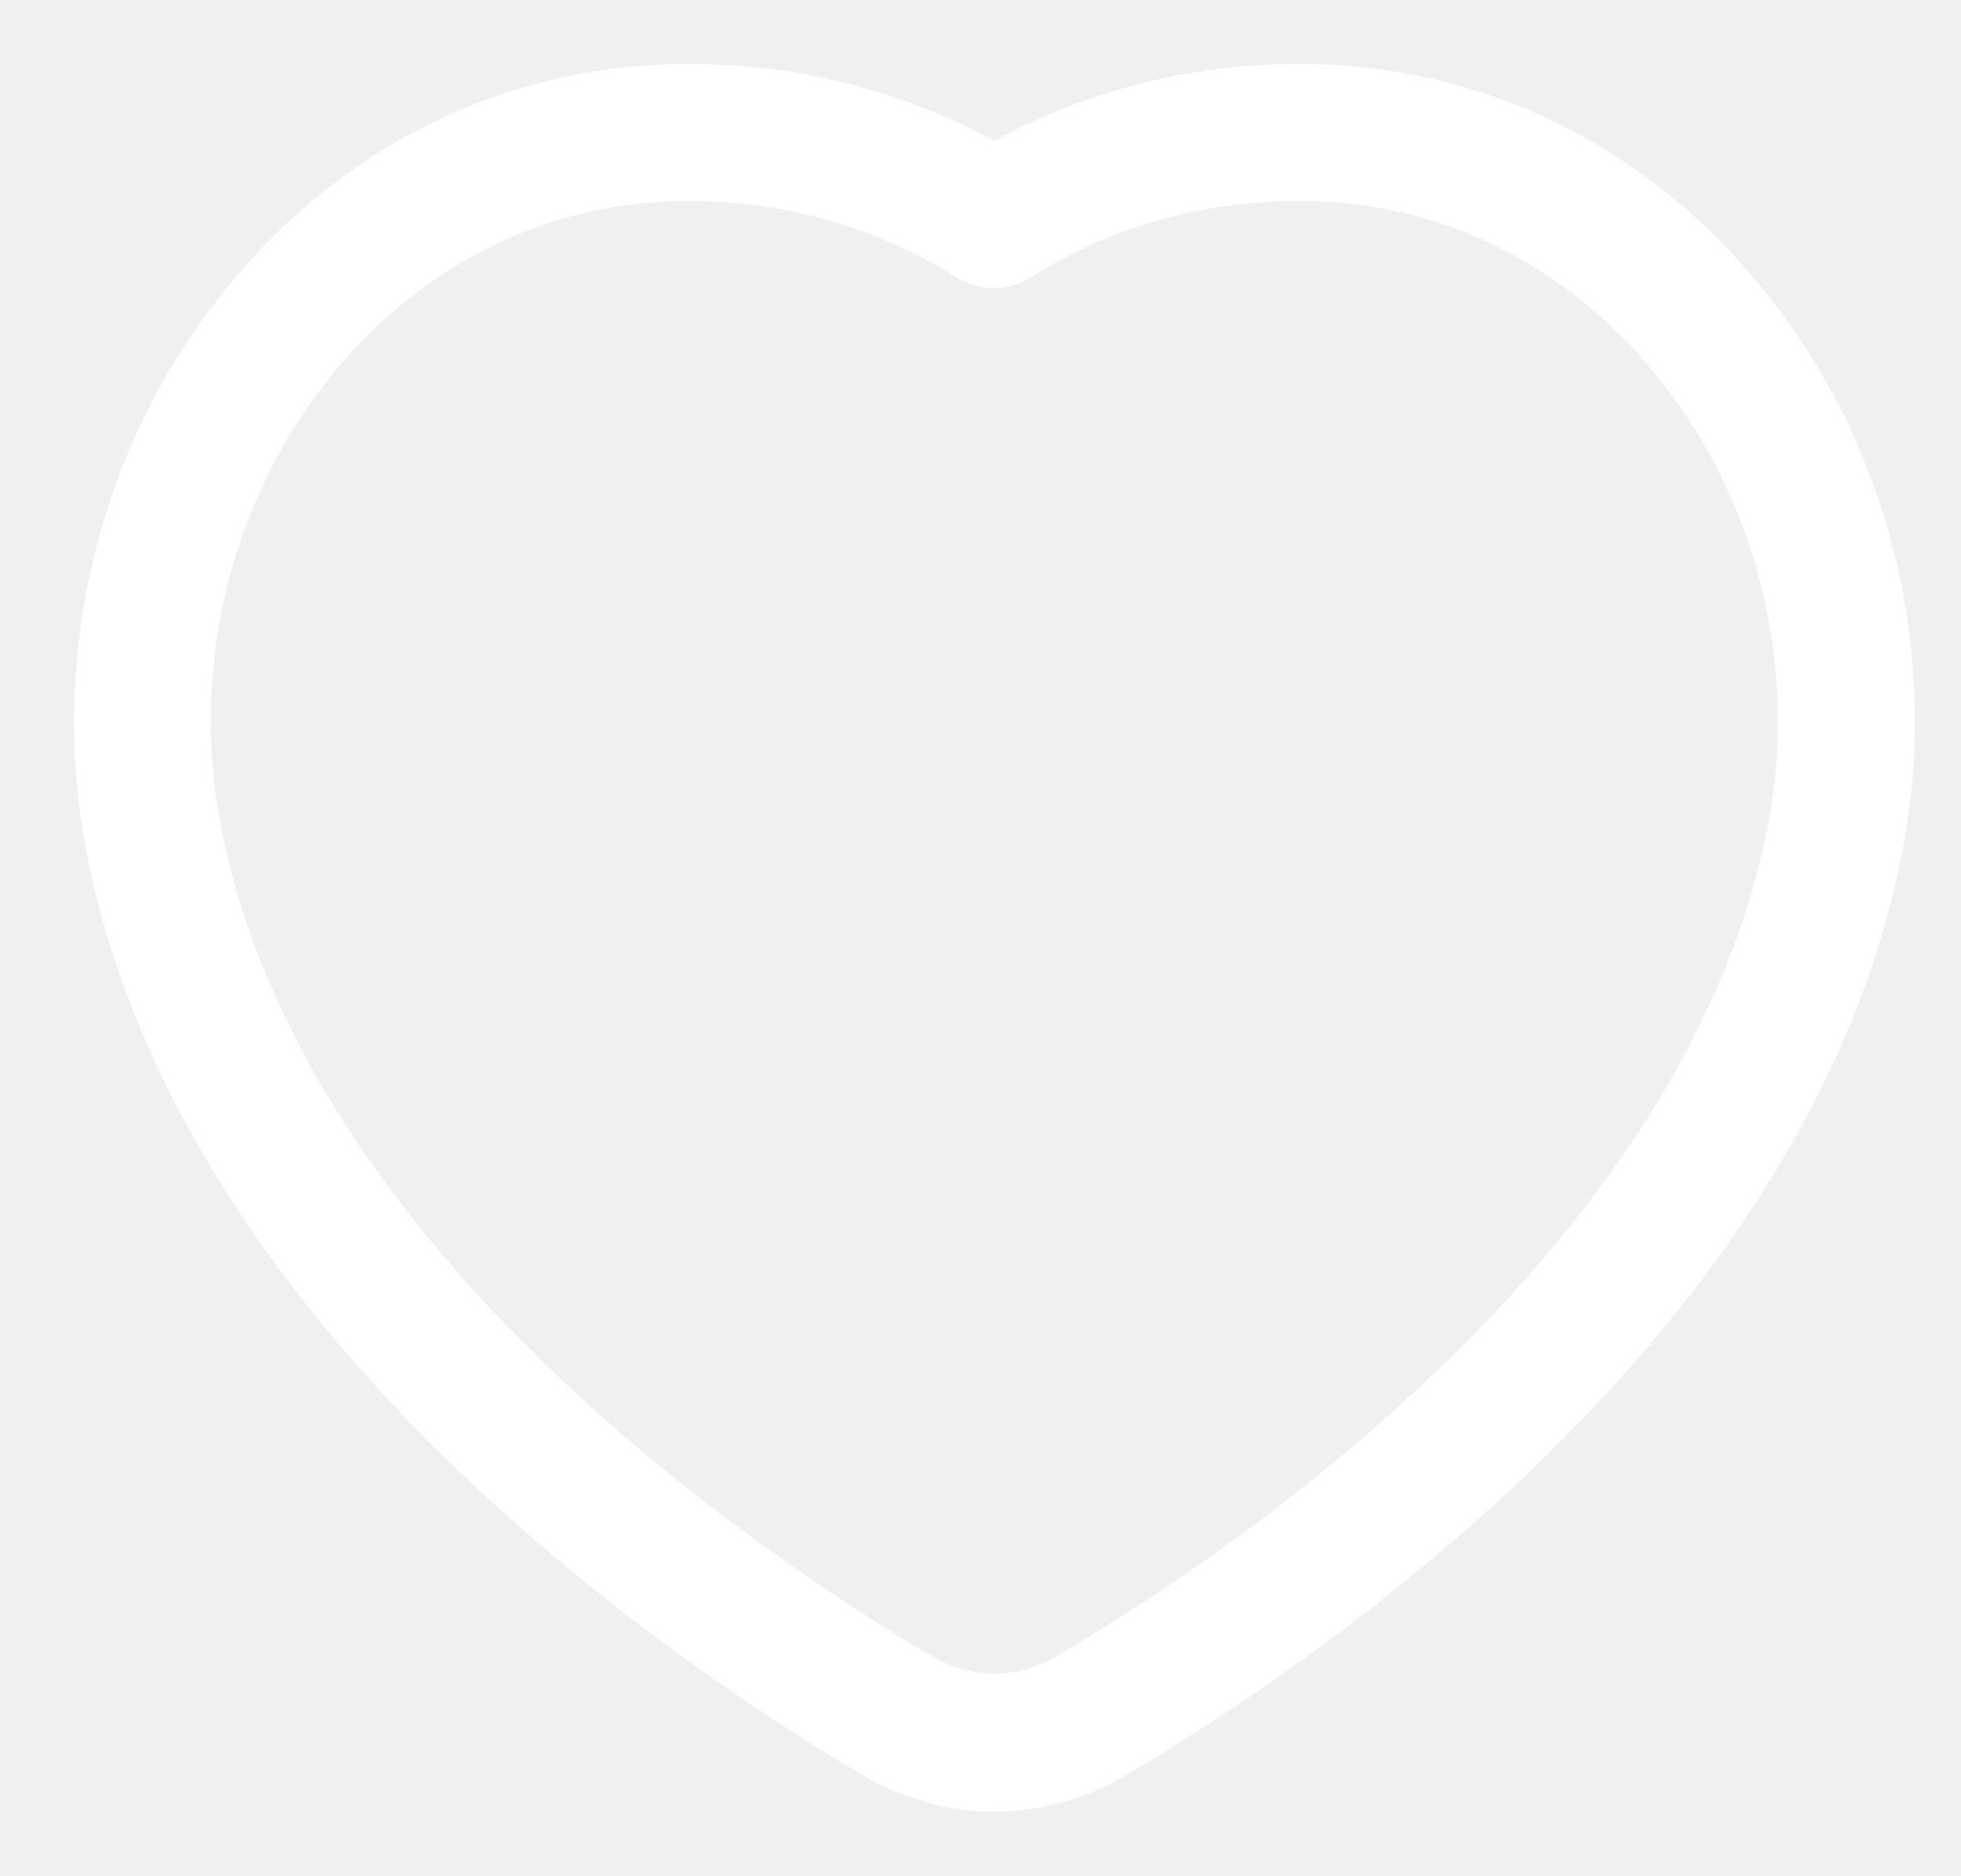
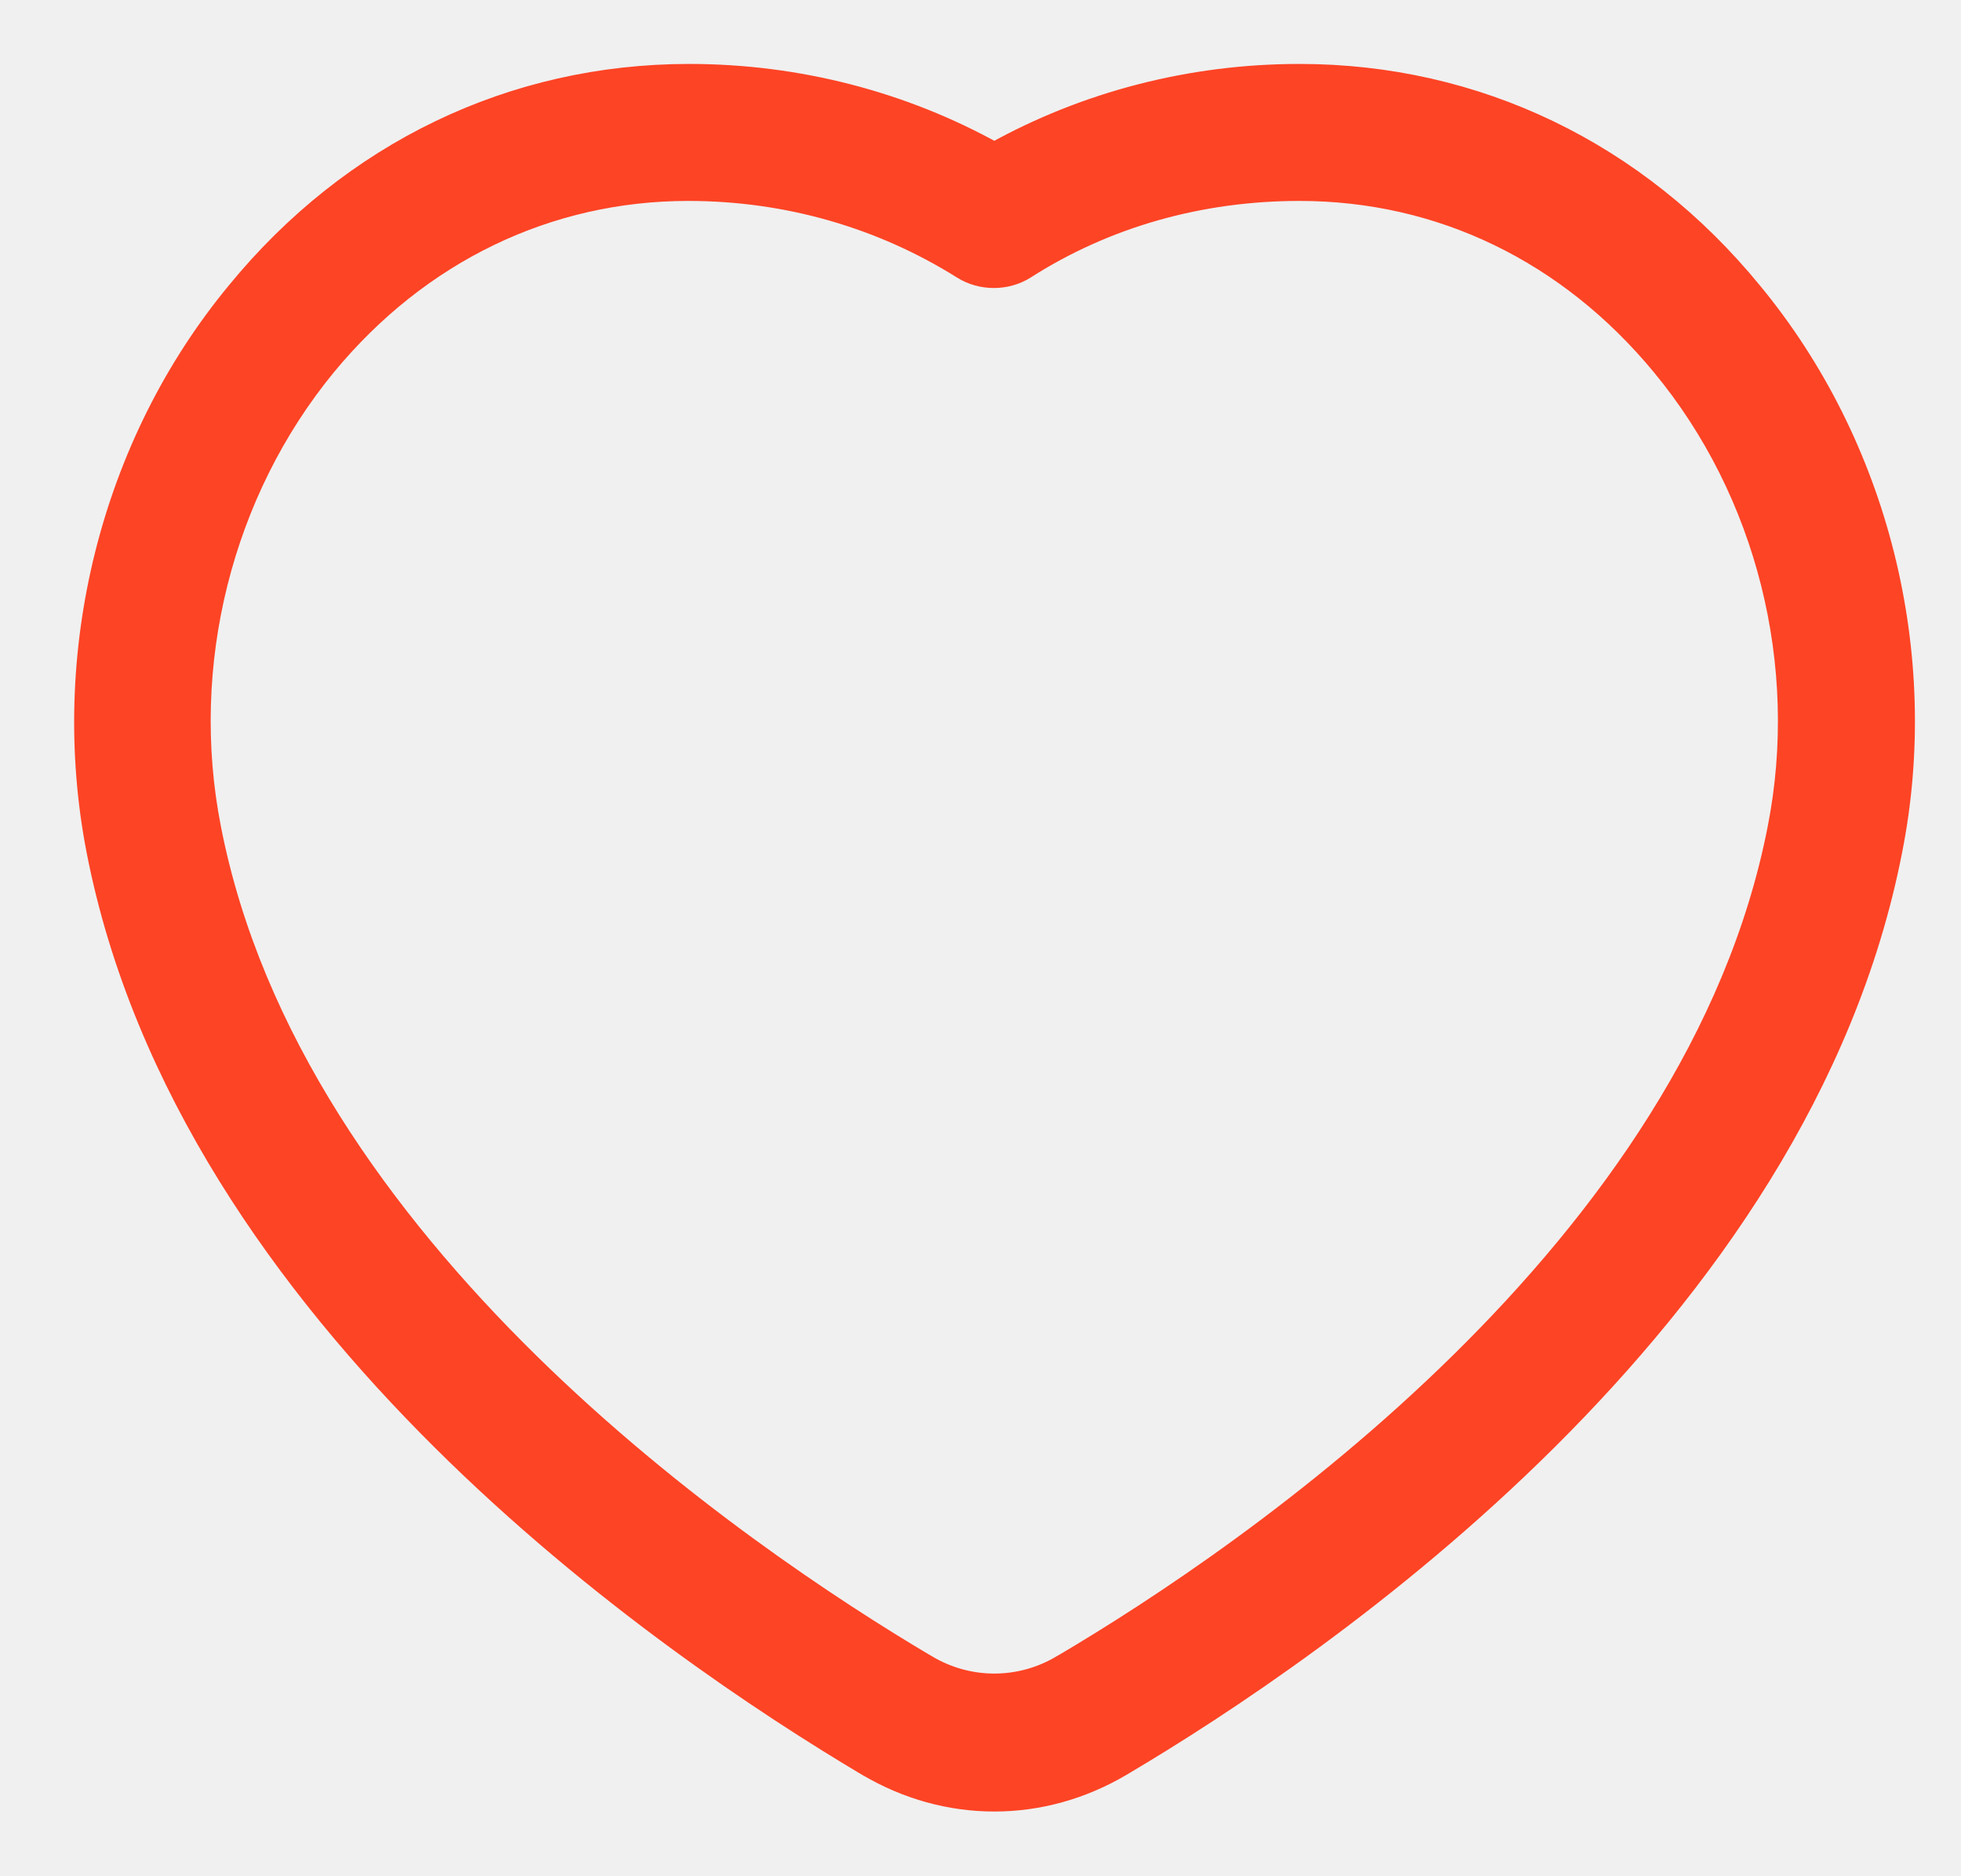
<svg xmlns="http://www.w3.org/2000/svg" width="23" height="22" viewBox="0 0 23 22" fill="none">
-   <path d="M1.139 9.979L1.139 9.979C1.676 12.735 3.355 15.072 5.184 16.889C7.013 18.707 9.002 20.015 10.175 20.712L10.176 20.712C10.635 20.983 11.142 21.125 11.662 21.125C12.182 21.125 12.69 20.983 13.149 20.712L13.149 20.712C14.328 20.015 16.317 18.707 18.145 16.889C19.972 15.072 21.648 12.736 22.186 9.98C22.645 7.673 22.026 5.219 20.545 3.428C19.2 1.785 17.313 0.875 15.242 0.875C13.969 0.875 12.739 1.196 11.662 1.794C10.585 1.196 9.355 0.875 8.082 0.875C6.011 0.875 4.124 1.785 2.78 3.428C1.299 5.219 0.691 7.674 1.139 9.979ZM20.856 9.717L20.856 9.717C20.377 12.178 18.838 14.305 17.132 15.984C15.427 17.663 13.564 18.885 12.457 19.537L12.456 19.537C11.965 19.83 11.359 19.83 10.868 19.537L10.867 19.537C9.766 18.885 7.903 17.663 6.196 15.984C4.489 14.305 2.947 12.178 2.468 9.717L2.468 9.717C2.091 7.799 2.601 5.771 3.82 4.287C4.915 2.959 6.427 2.232 8.071 2.232C9.233 2.232 10.34 2.553 11.291 3.15L11.291 3.15C11.512 3.288 11.801 3.288 12.022 3.15L12.023 3.149C12.973 2.542 14.079 2.232 15.242 2.232C16.897 2.232 18.398 2.959 19.494 4.287L19.494 4.287C20.723 5.771 21.233 7.799 20.856 9.717Z" fill="white" stroke="white" stroke-width="0.25" />
+   <path d="M1.139 9.979L1.139 9.979C1.676 12.735 3.355 15.072 5.184 16.889C7.013 18.707 9.002 20.015 10.175 20.712L10.176 20.712C10.635 20.983 11.142 21.125 11.662 21.125C12.182 21.125 12.69 20.983 13.149 20.712L13.149 20.712C14.328 20.015 16.317 18.707 18.145 16.889C19.972 15.072 21.648 12.736 22.186 9.98C22.645 7.673 22.026 5.219 20.545 3.428C19.2 1.785 17.313 0.875 15.242 0.875C13.969 0.875 12.739 1.196 11.662 1.794C10.585 1.196 9.355 0.875 8.082 0.875C6.011 0.875 4.124 1.785 2.78 3.428C1.299 5.219 0.691 7.674 1.139 9.979ZM20.856 9.717L20.856 9.717C20.377 12.178 18.838 14.305 17.132 15.984C15.427 17.663 13.564 18.885 12.457 19.537L12.456 19.537C11.965 19.83 11.359 19.83 10.868 19.537L10.867 19.537C9.766 18.885 7.903 17.663 6.196 15.984C4.489 14.305 2.947 12.178 2.468 9.717L2.468 9.717C2.091 7.799 2.601 5.771 3.82 4.287C4.915 2.959 6.427 2.232 8.071 2.232C9.233 2.232 10.34 2.553 11.291 3.15L11.291 3.15C11.512 3.288 11.801 3.288 12.022 3.15L12.023 3.149C12.973 2.542 14.079 2.232 15.242 2.232C16.897 2.232 18.398 2.959 19.494 4.287L19.494 4.287C20.723 5.771 21.233 7.799 20.856 9.717Z" fill="#FD4425" stroke="#FD4425" stroke-width="0.25" />
</svg>
